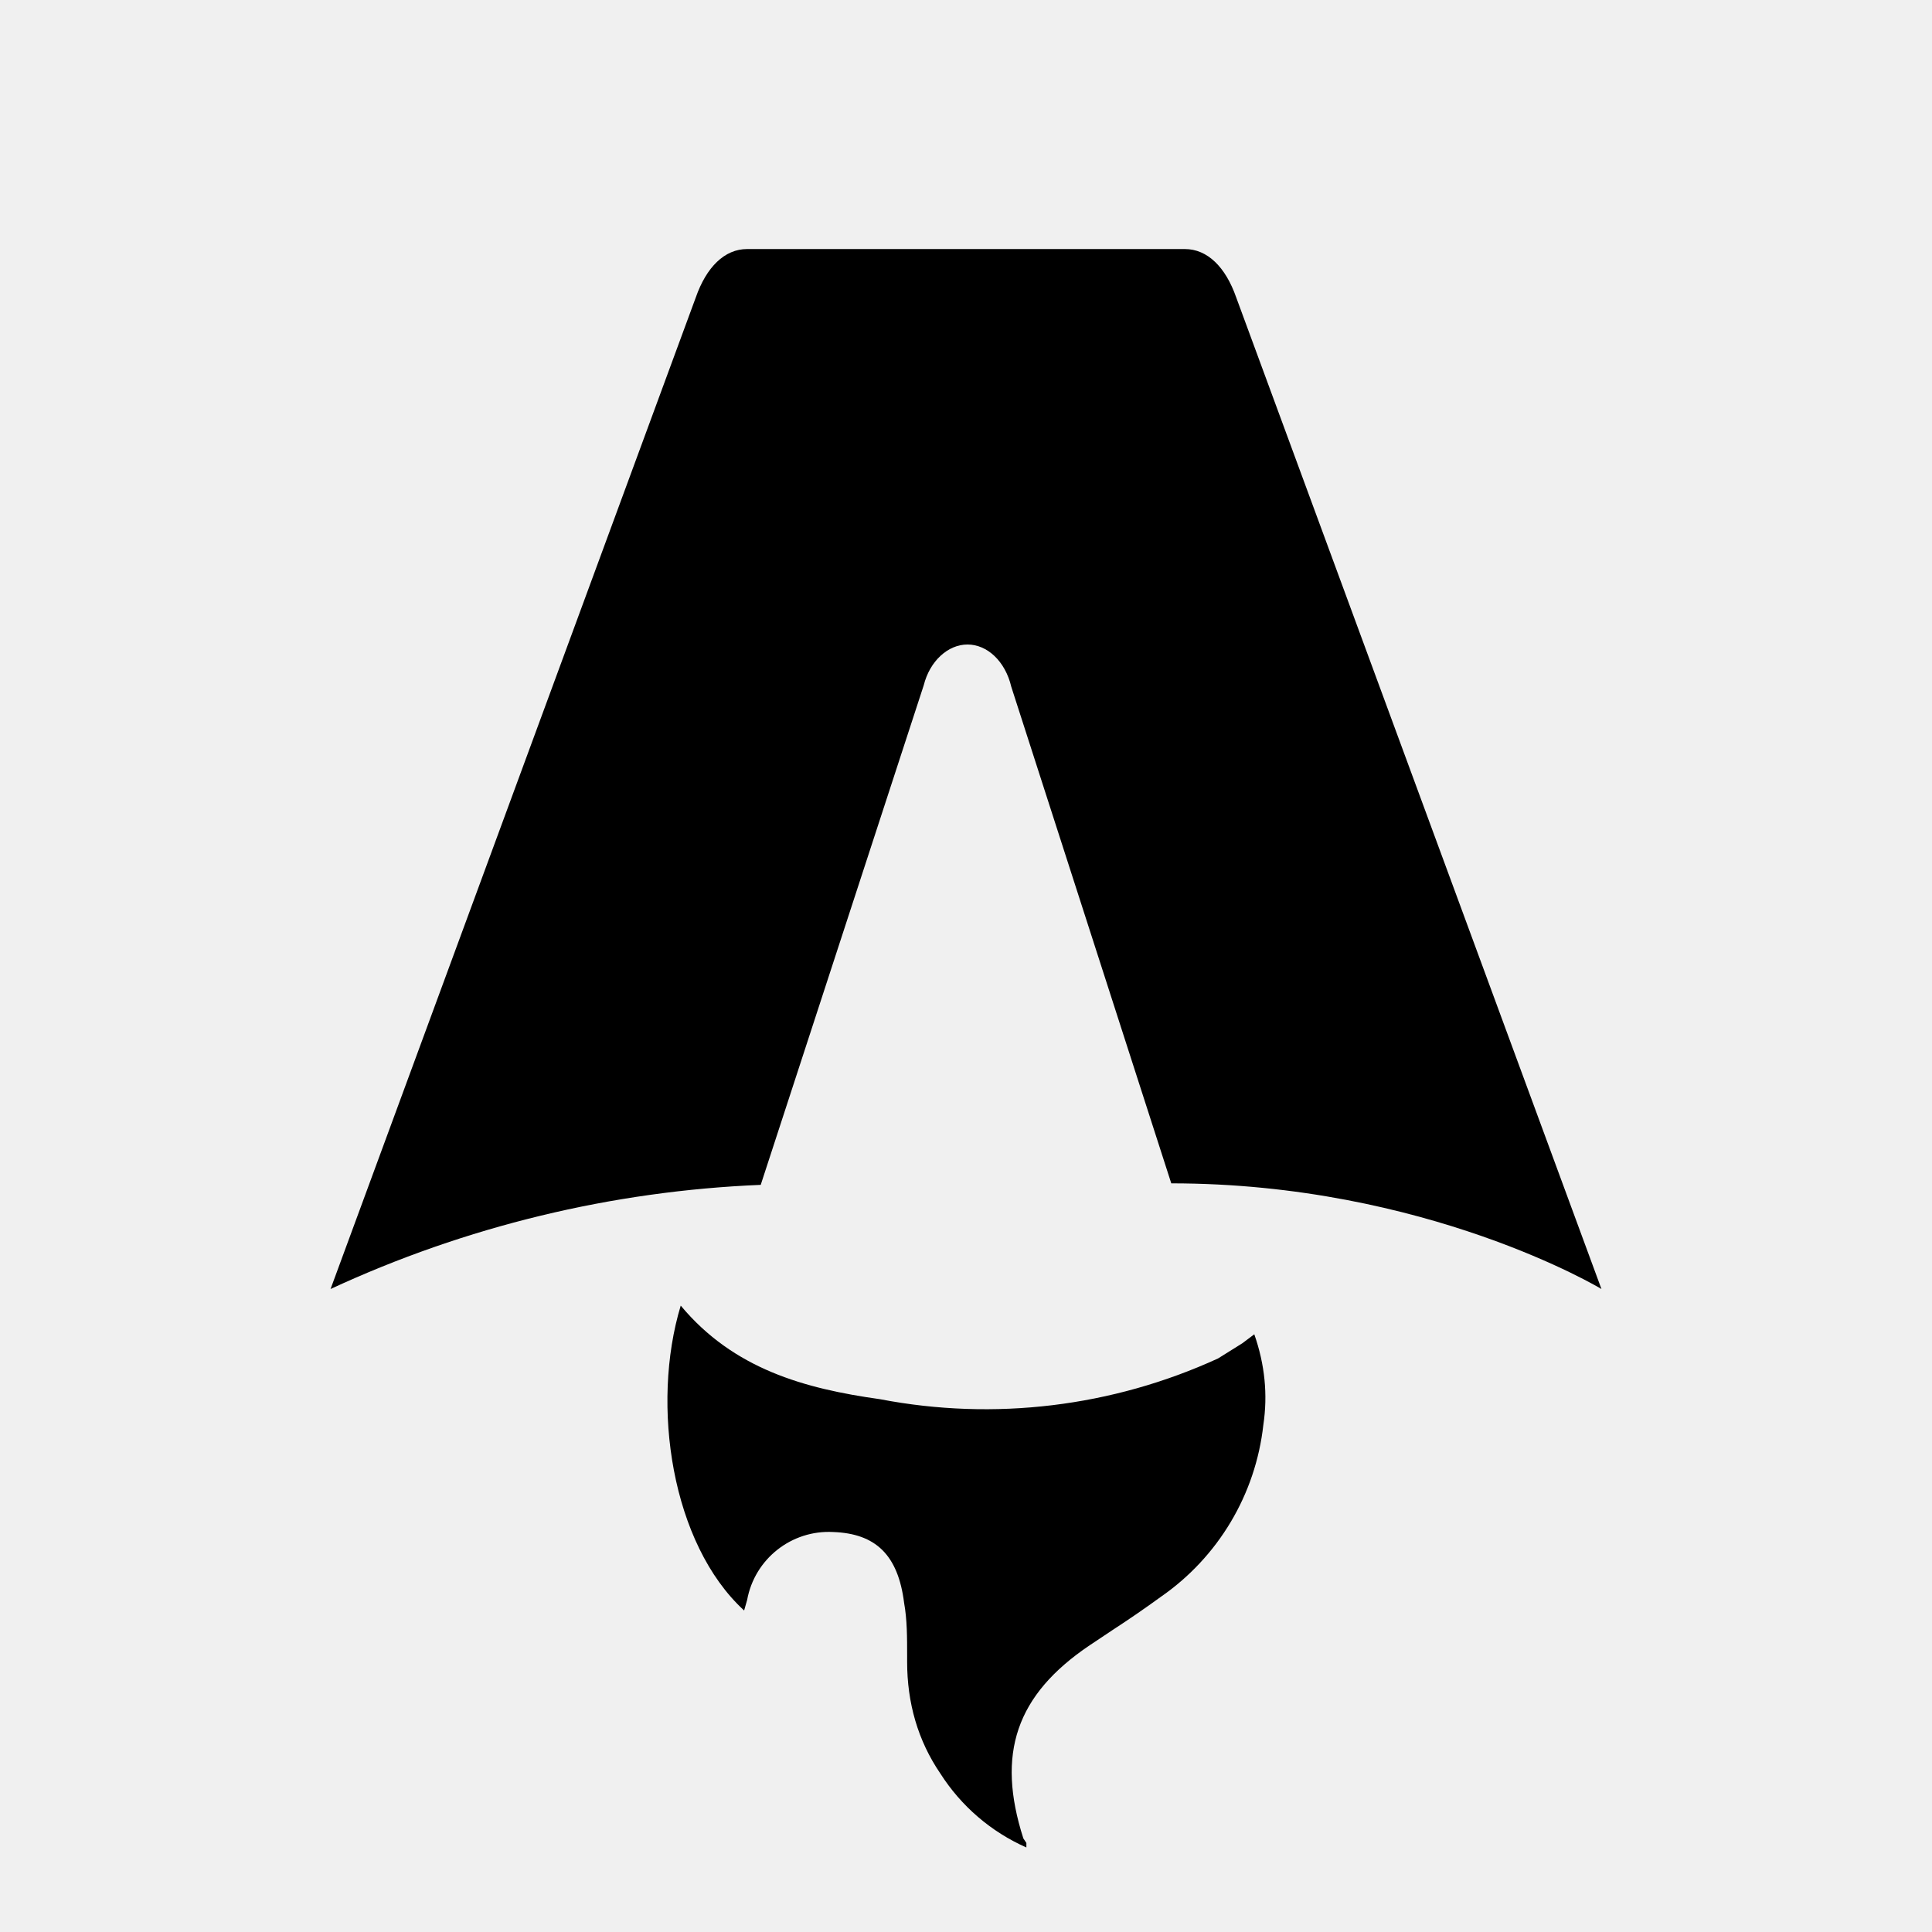
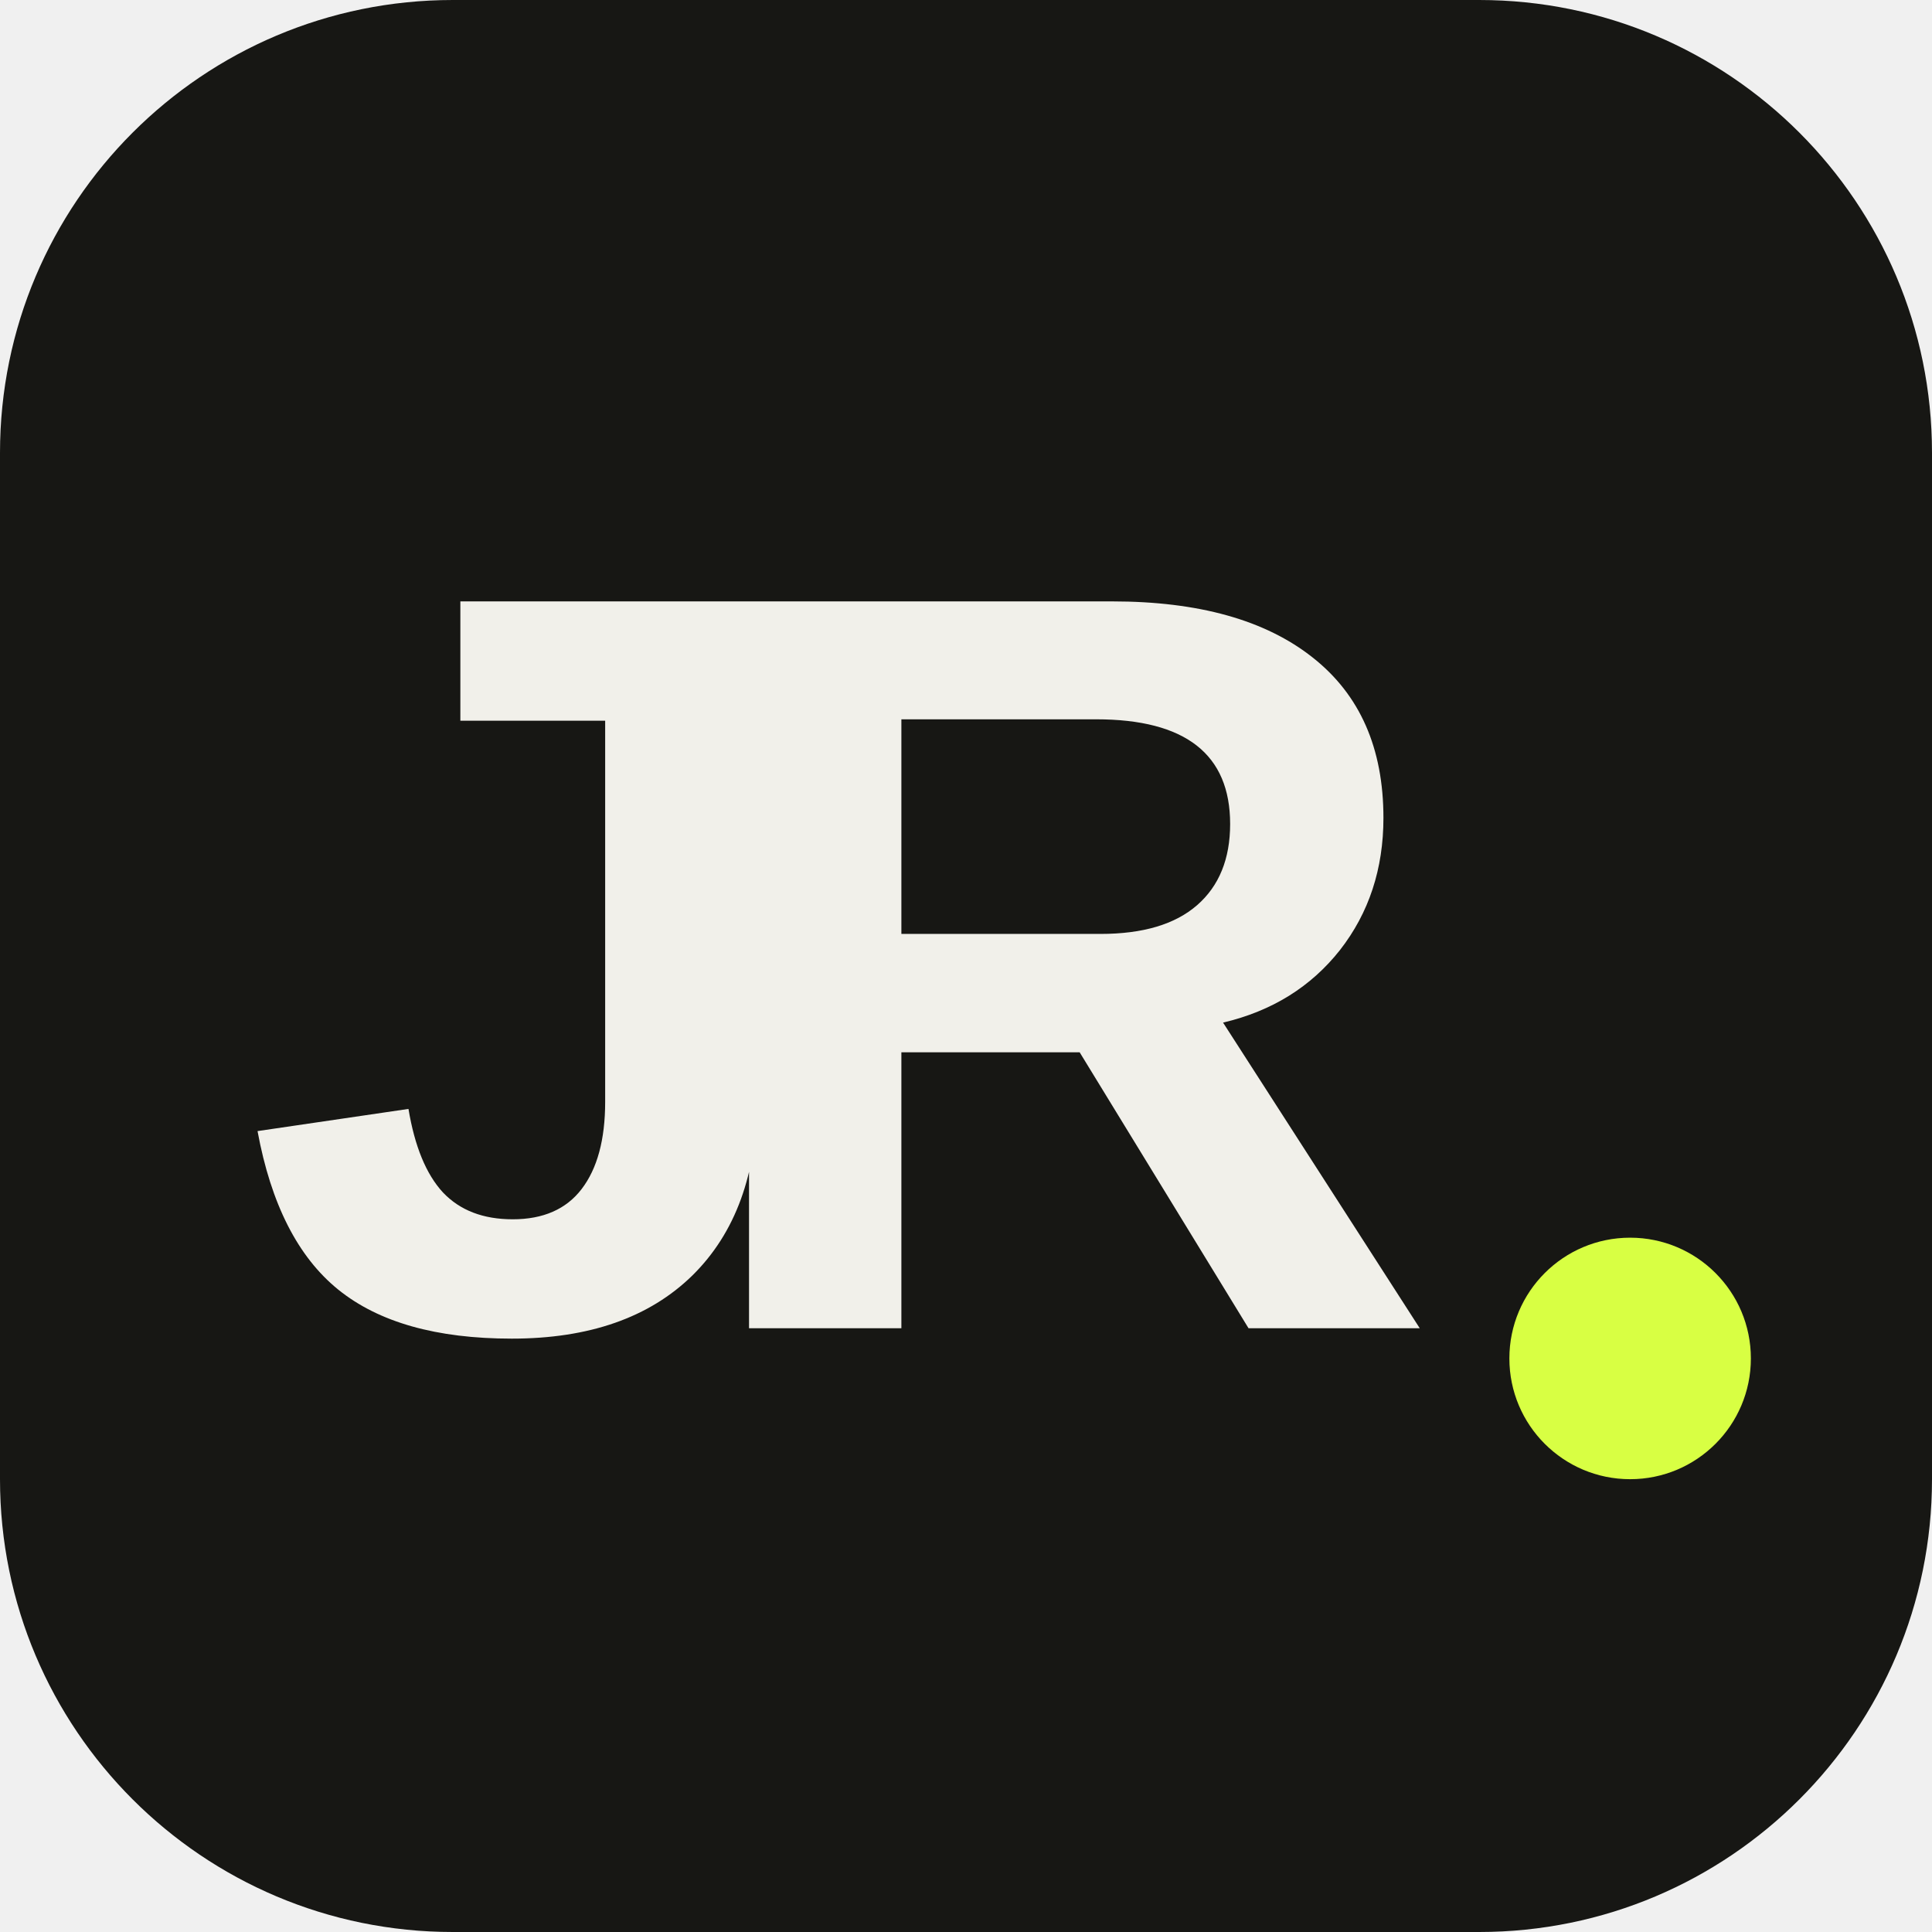
- <svg xmlns="http://www.w3.org/2000/svg" fill="none" viewBox="0 0 128 128">
-   <path d="M50.4 78.5a75.1 75.1 0 0 0-28.5 6.9l24.2-65.7c.7-2 1.9-3.2 3.4-3.2h29c1.5 0 2.7 1.2 3.4 3.2l24.2 65.7s-11.6-7-28.5-7L67 45.5c-.4-1.7-1.6-2.8-2.9-2.8-1.3 0-2.5 1.1-2.9 2.7L50.4 78.5Zm-1.1 28.2Zm-4.2-20.2c-2 6.6-.6 15.8 4.2 20.2a17.5 17.5 0 0 1 .2-.7 5.5 5.5 0 0 1 5.7-4.5c2.8.1 4.3 1.5 4.7 4.7.2 1.1.2 2.3.2 3.5v.4c0 2.7.7 5.2 2.2 7.4a13 13 0 0 0 5.7 4.9v-.3l-.2-.3c-1.8-5.6-.5-9.5 4.4-12.8l1.5-1a73 73 0 0 0 3.2-2.2 16 16 0 0 0 6.8-11.4c.3-2 .1-4-.6-6l-.8.6-1.6 1a37 37 0 0 1-22.4 2.7c-5-.7-9.7-2-13.2-6.2Z" />
-   <style>
-         path { fill: #000; }
-         @media (prefers-color-scheme: dark) {
-             path { fill: #FFF; }
-         }
-     </style>
+ <svg xmlns="http://www.w3.org/2000/svg" viewBox="0 0 64 64">
+   <rect width="64" height="64" rx="15" fill="#171714" />
+   <text x="8" y="44" fill="#f1f0ea" font-family="Arial, Helvetica, sans-serif" font-size="35" font-weight="800" letter-spacing="-5">JR</text>
+   <circle cx="54" cy="45" r="4" fill="#d8ff43" />
</svg>
